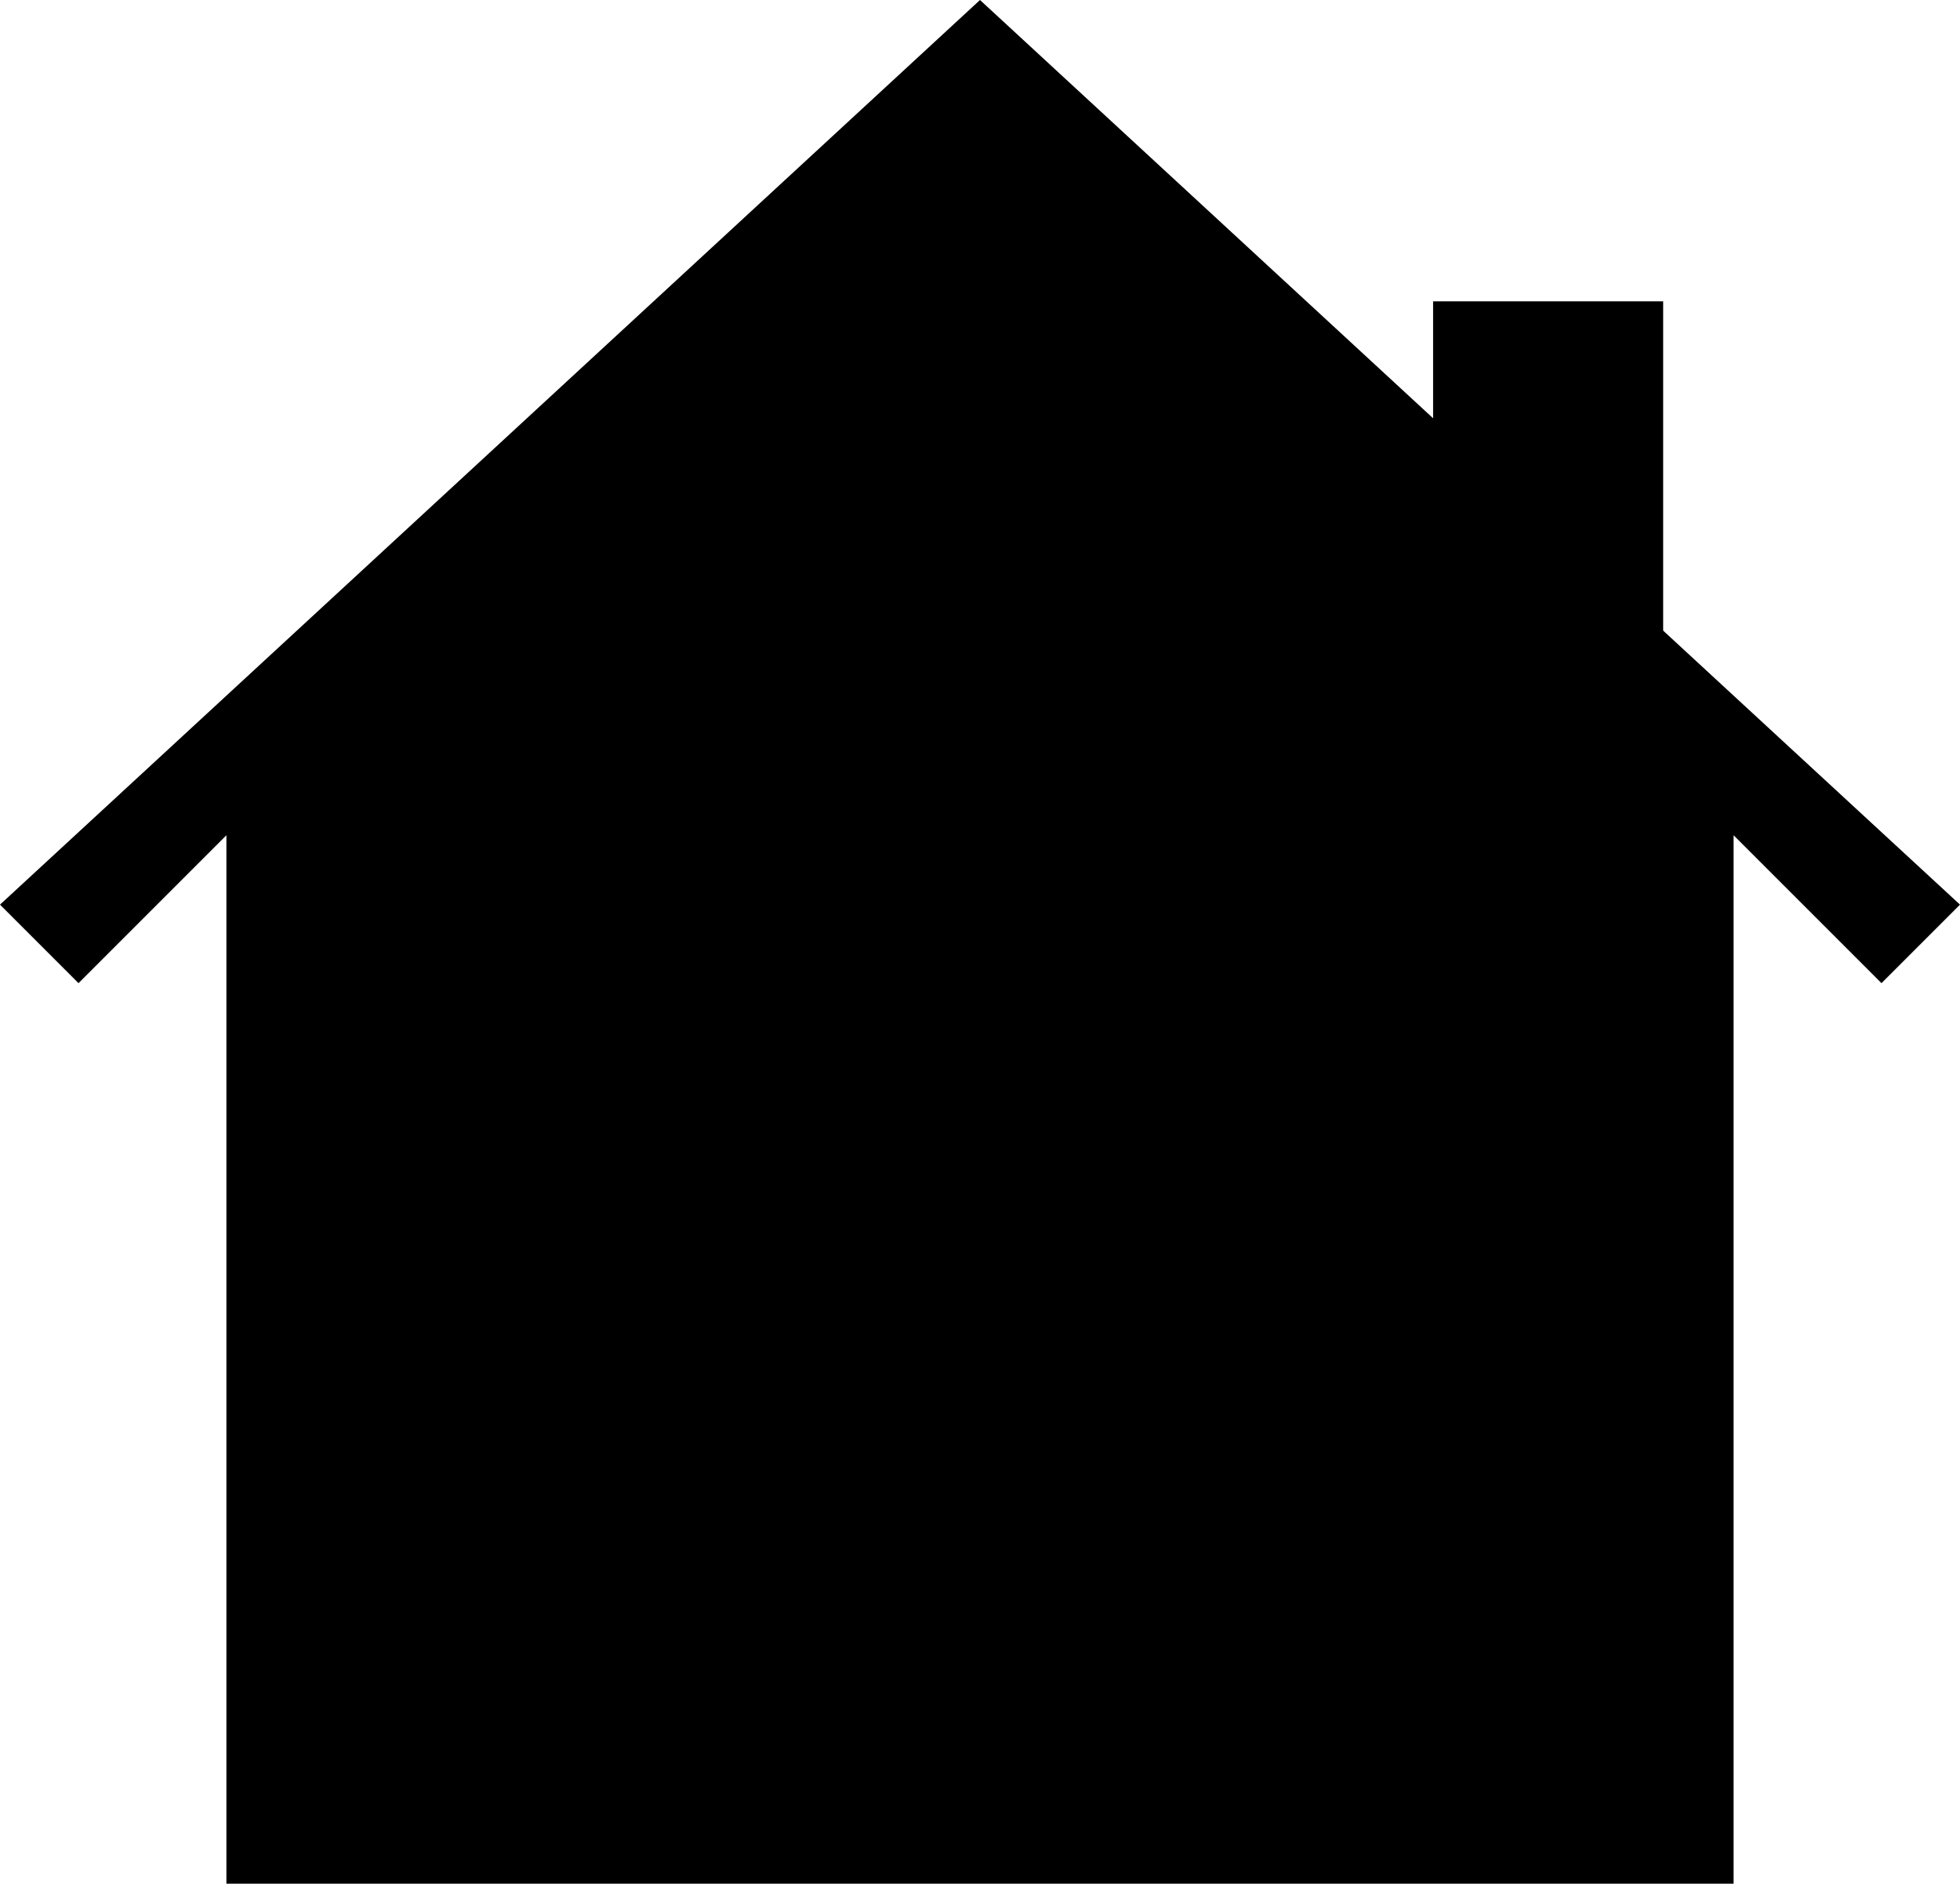
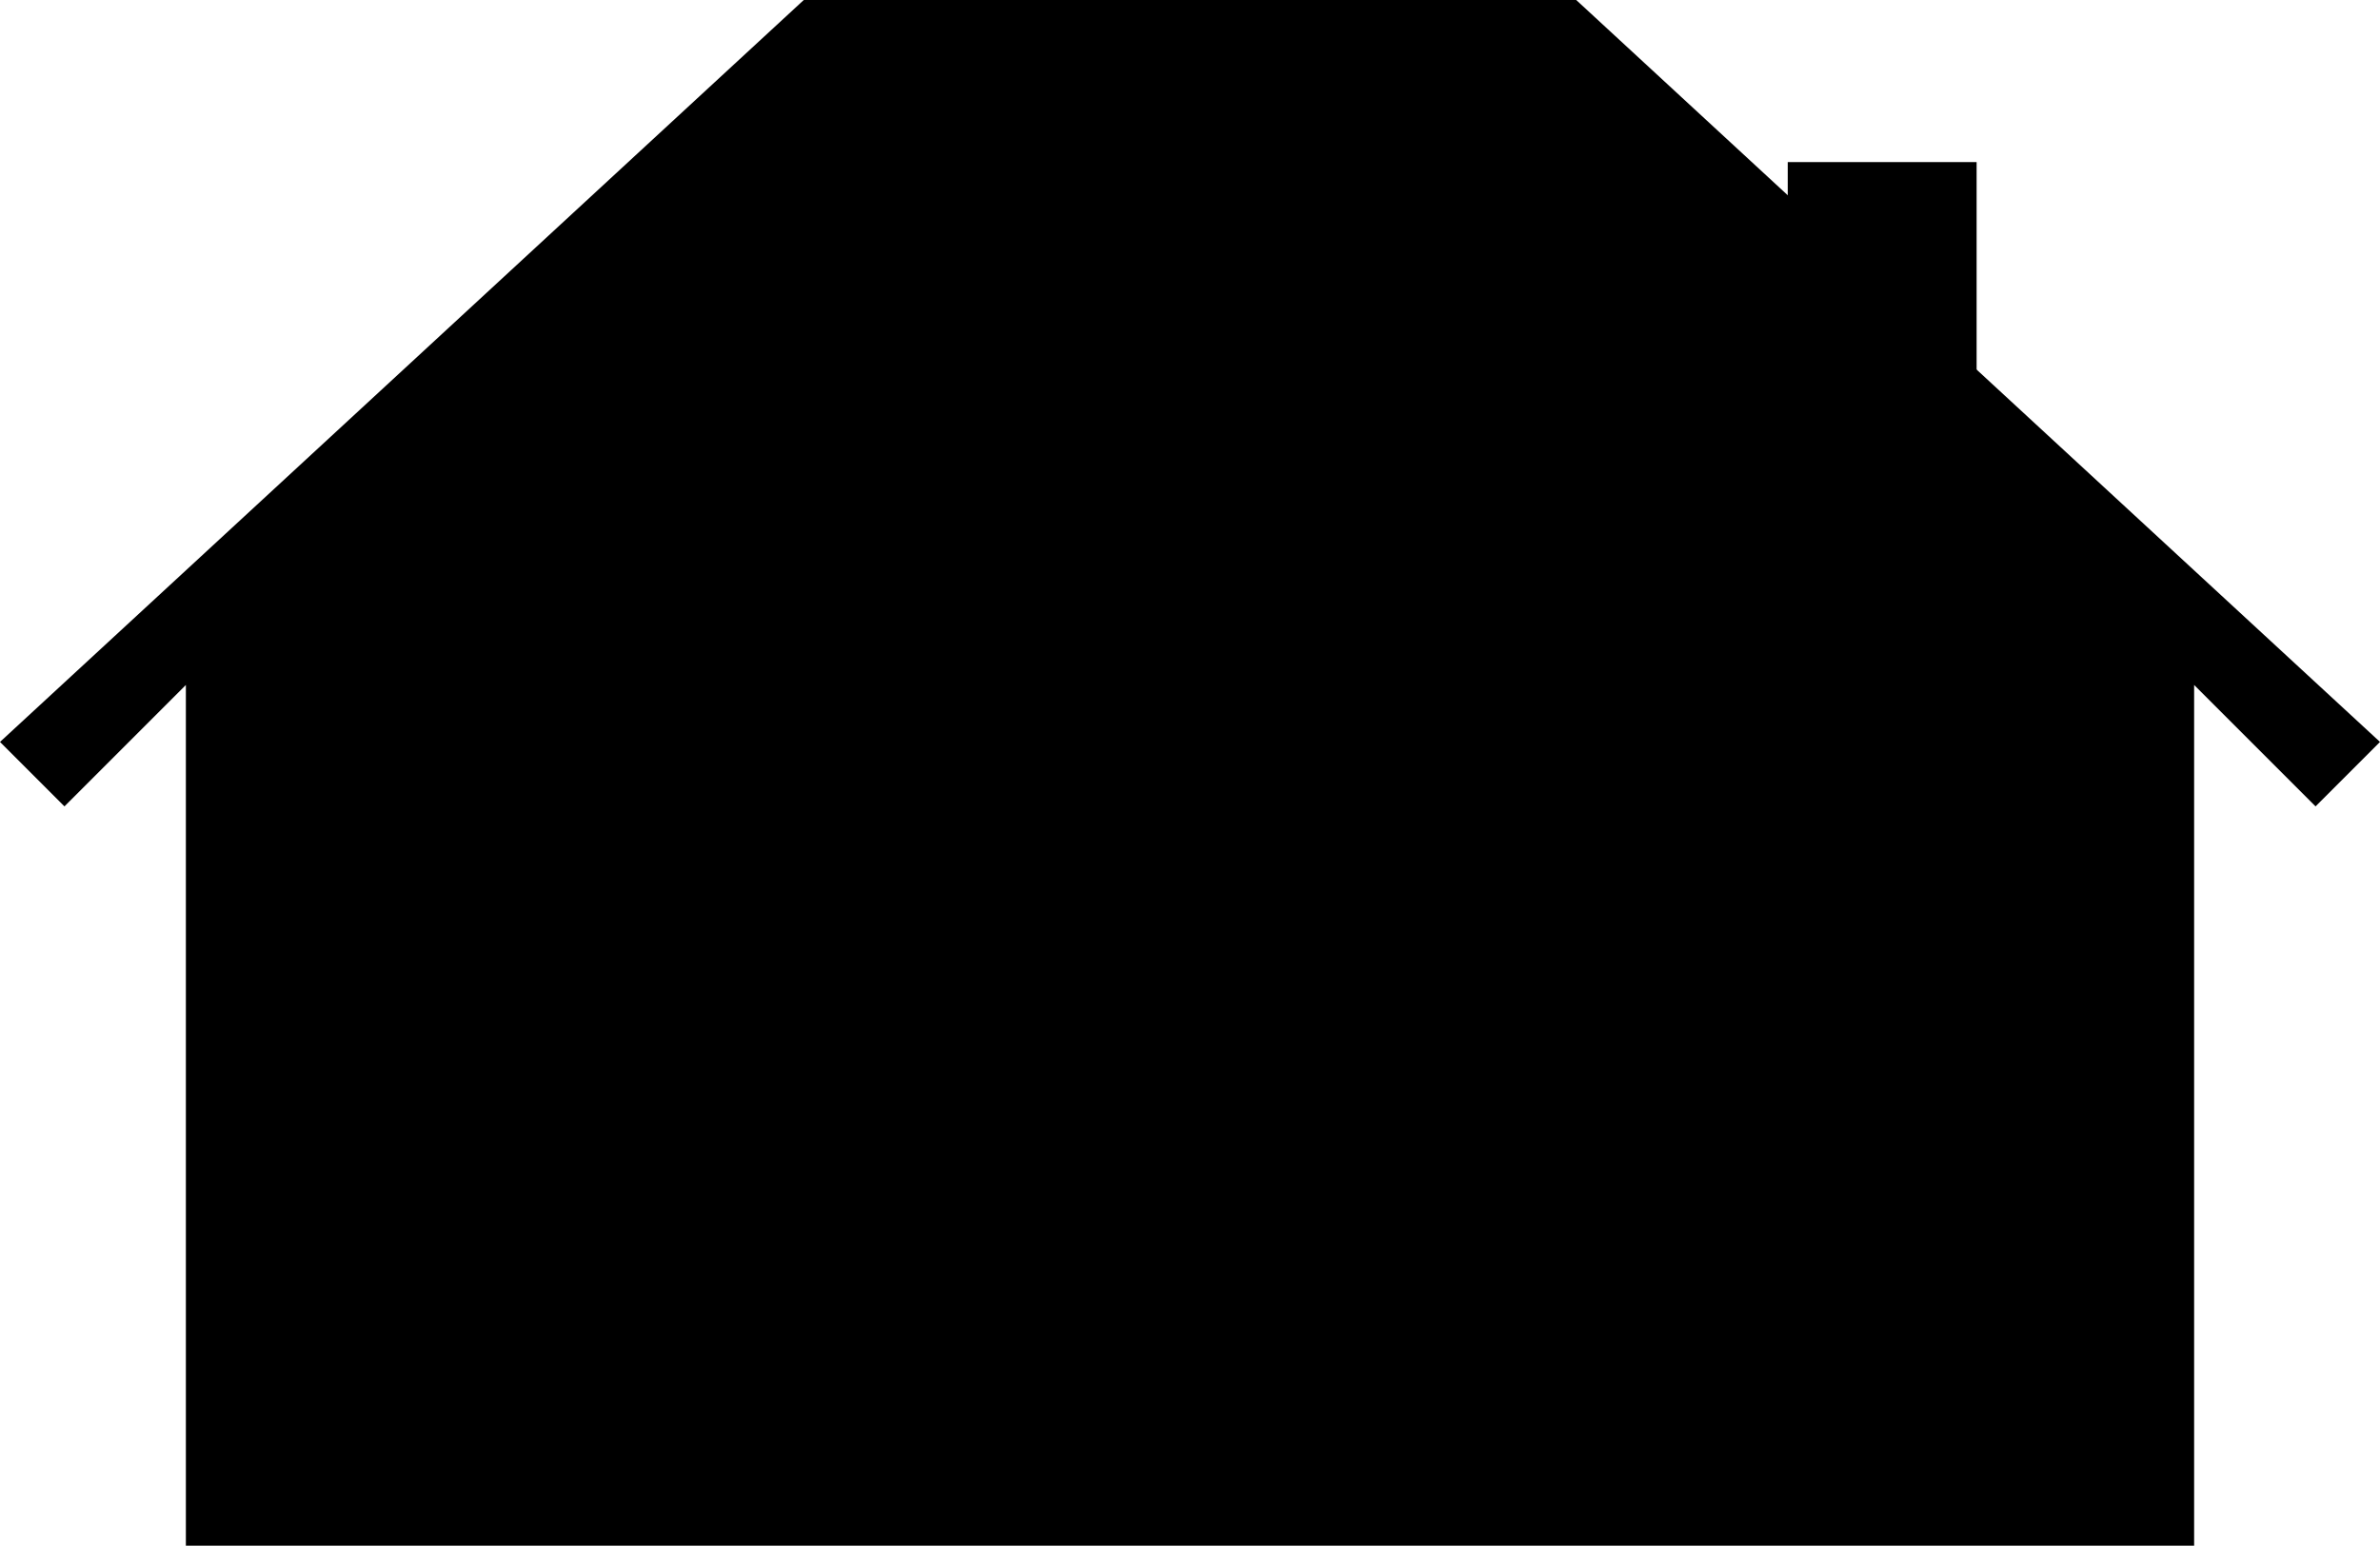
- <svg xmlns="http://www.w3.org/2000/svg" version="1.1" id="Layer_1" x="0px" y="0px" viewBox="0 0 417.44 401.18" style="enable-background:new 0 0 417.44 401.18;" xml:space="preserve">
+ <svg xmlns="http://www.w3.org/2000/svg" version="1.1" id="Layer_1" x="0px" y="0px" viewBox="0 0 617.44 401" style="enable-background:new 0 0 617.44 401;" xml:space="preserve">
  <style type="text/css">
	.st0{stroke:#000000;stroke-miterlimit:10;}
</style>
-   <polygon class="st0" points="368.72,400.68 368.72,176.68 400.72,208.68 416.72,192.68 208.72,0.68 0.72,192.68 16.72,208.68   48.72,176.68 48.72,400.68 " />
-   <polygon class="st0" points="305.72,96.68 305.72,64.68 353.72,64.68 353.72,144.68 " />
+   <polygon class="st0" points="568.72,400.5 568.72,176.5 600.72,208.5 616.72,192.5 408.72,0.5 208.72,0.5 0.72,192.5 16.72,208.5   48.72,176.5 48.72,400.5 " />
+   <polygon class="st0" points="464.29,74.55 464.29,42.55 512.29,42.55 512.29,122.55 " />
</svg>
